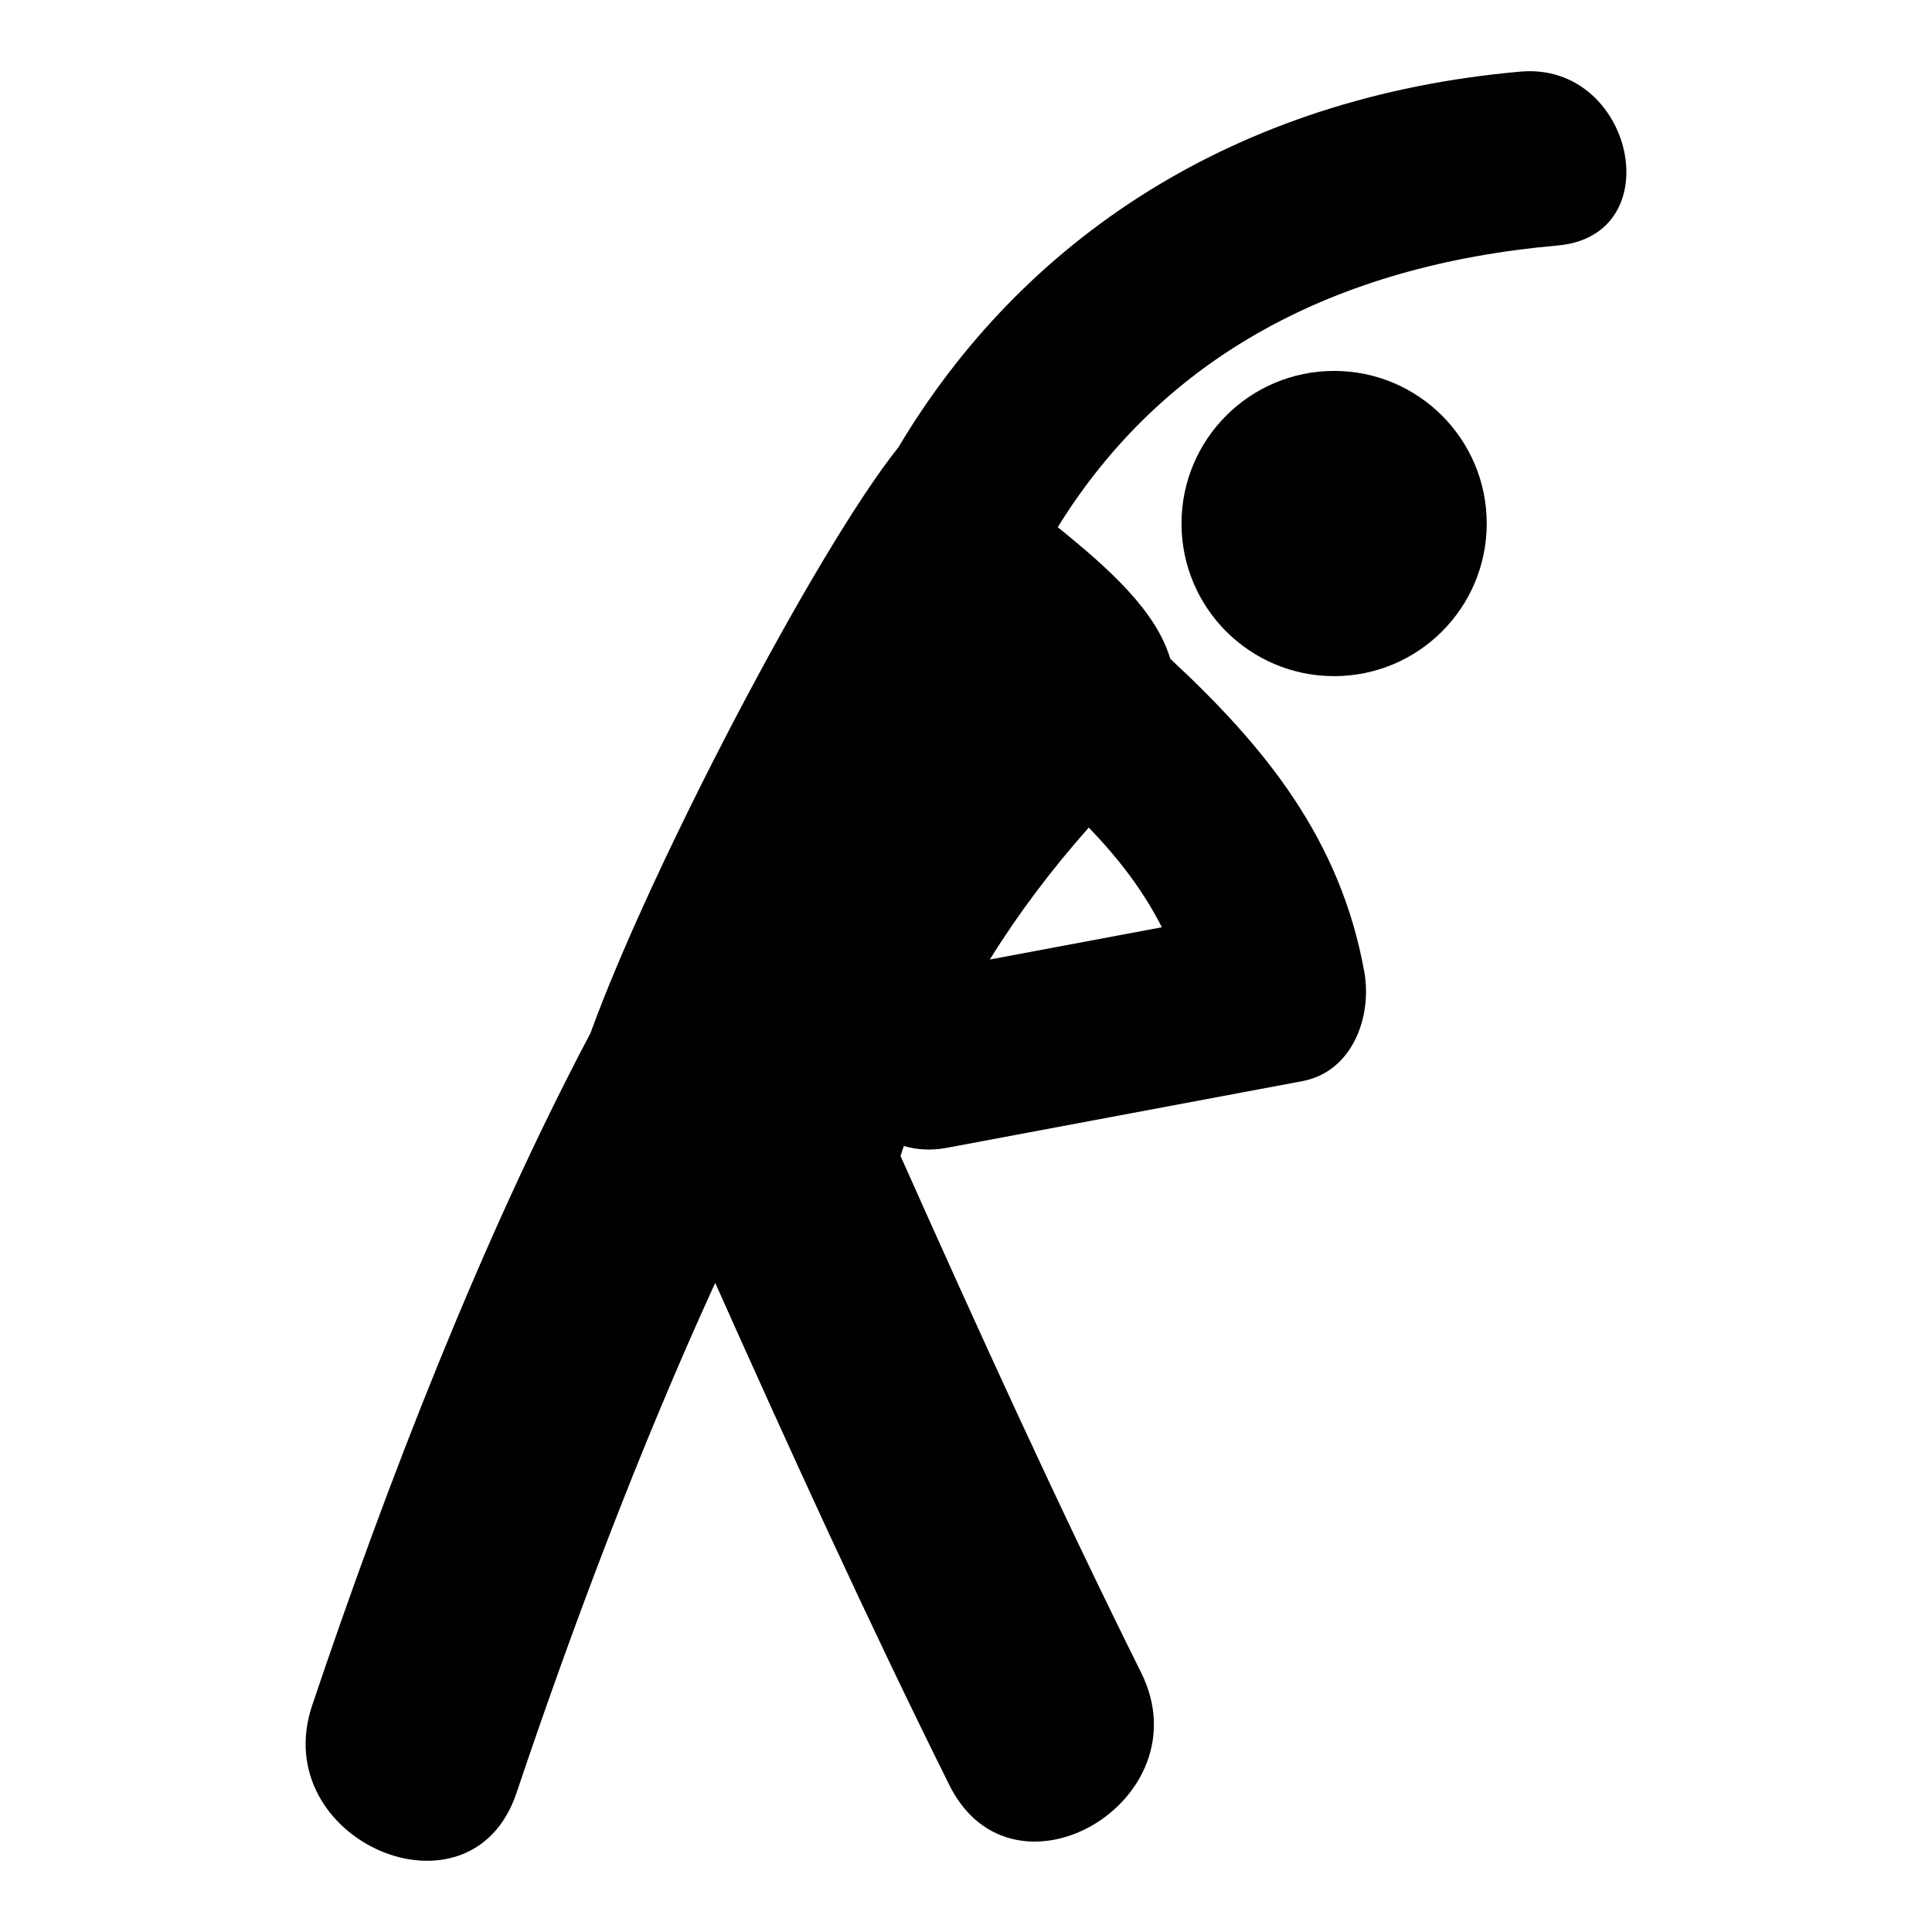
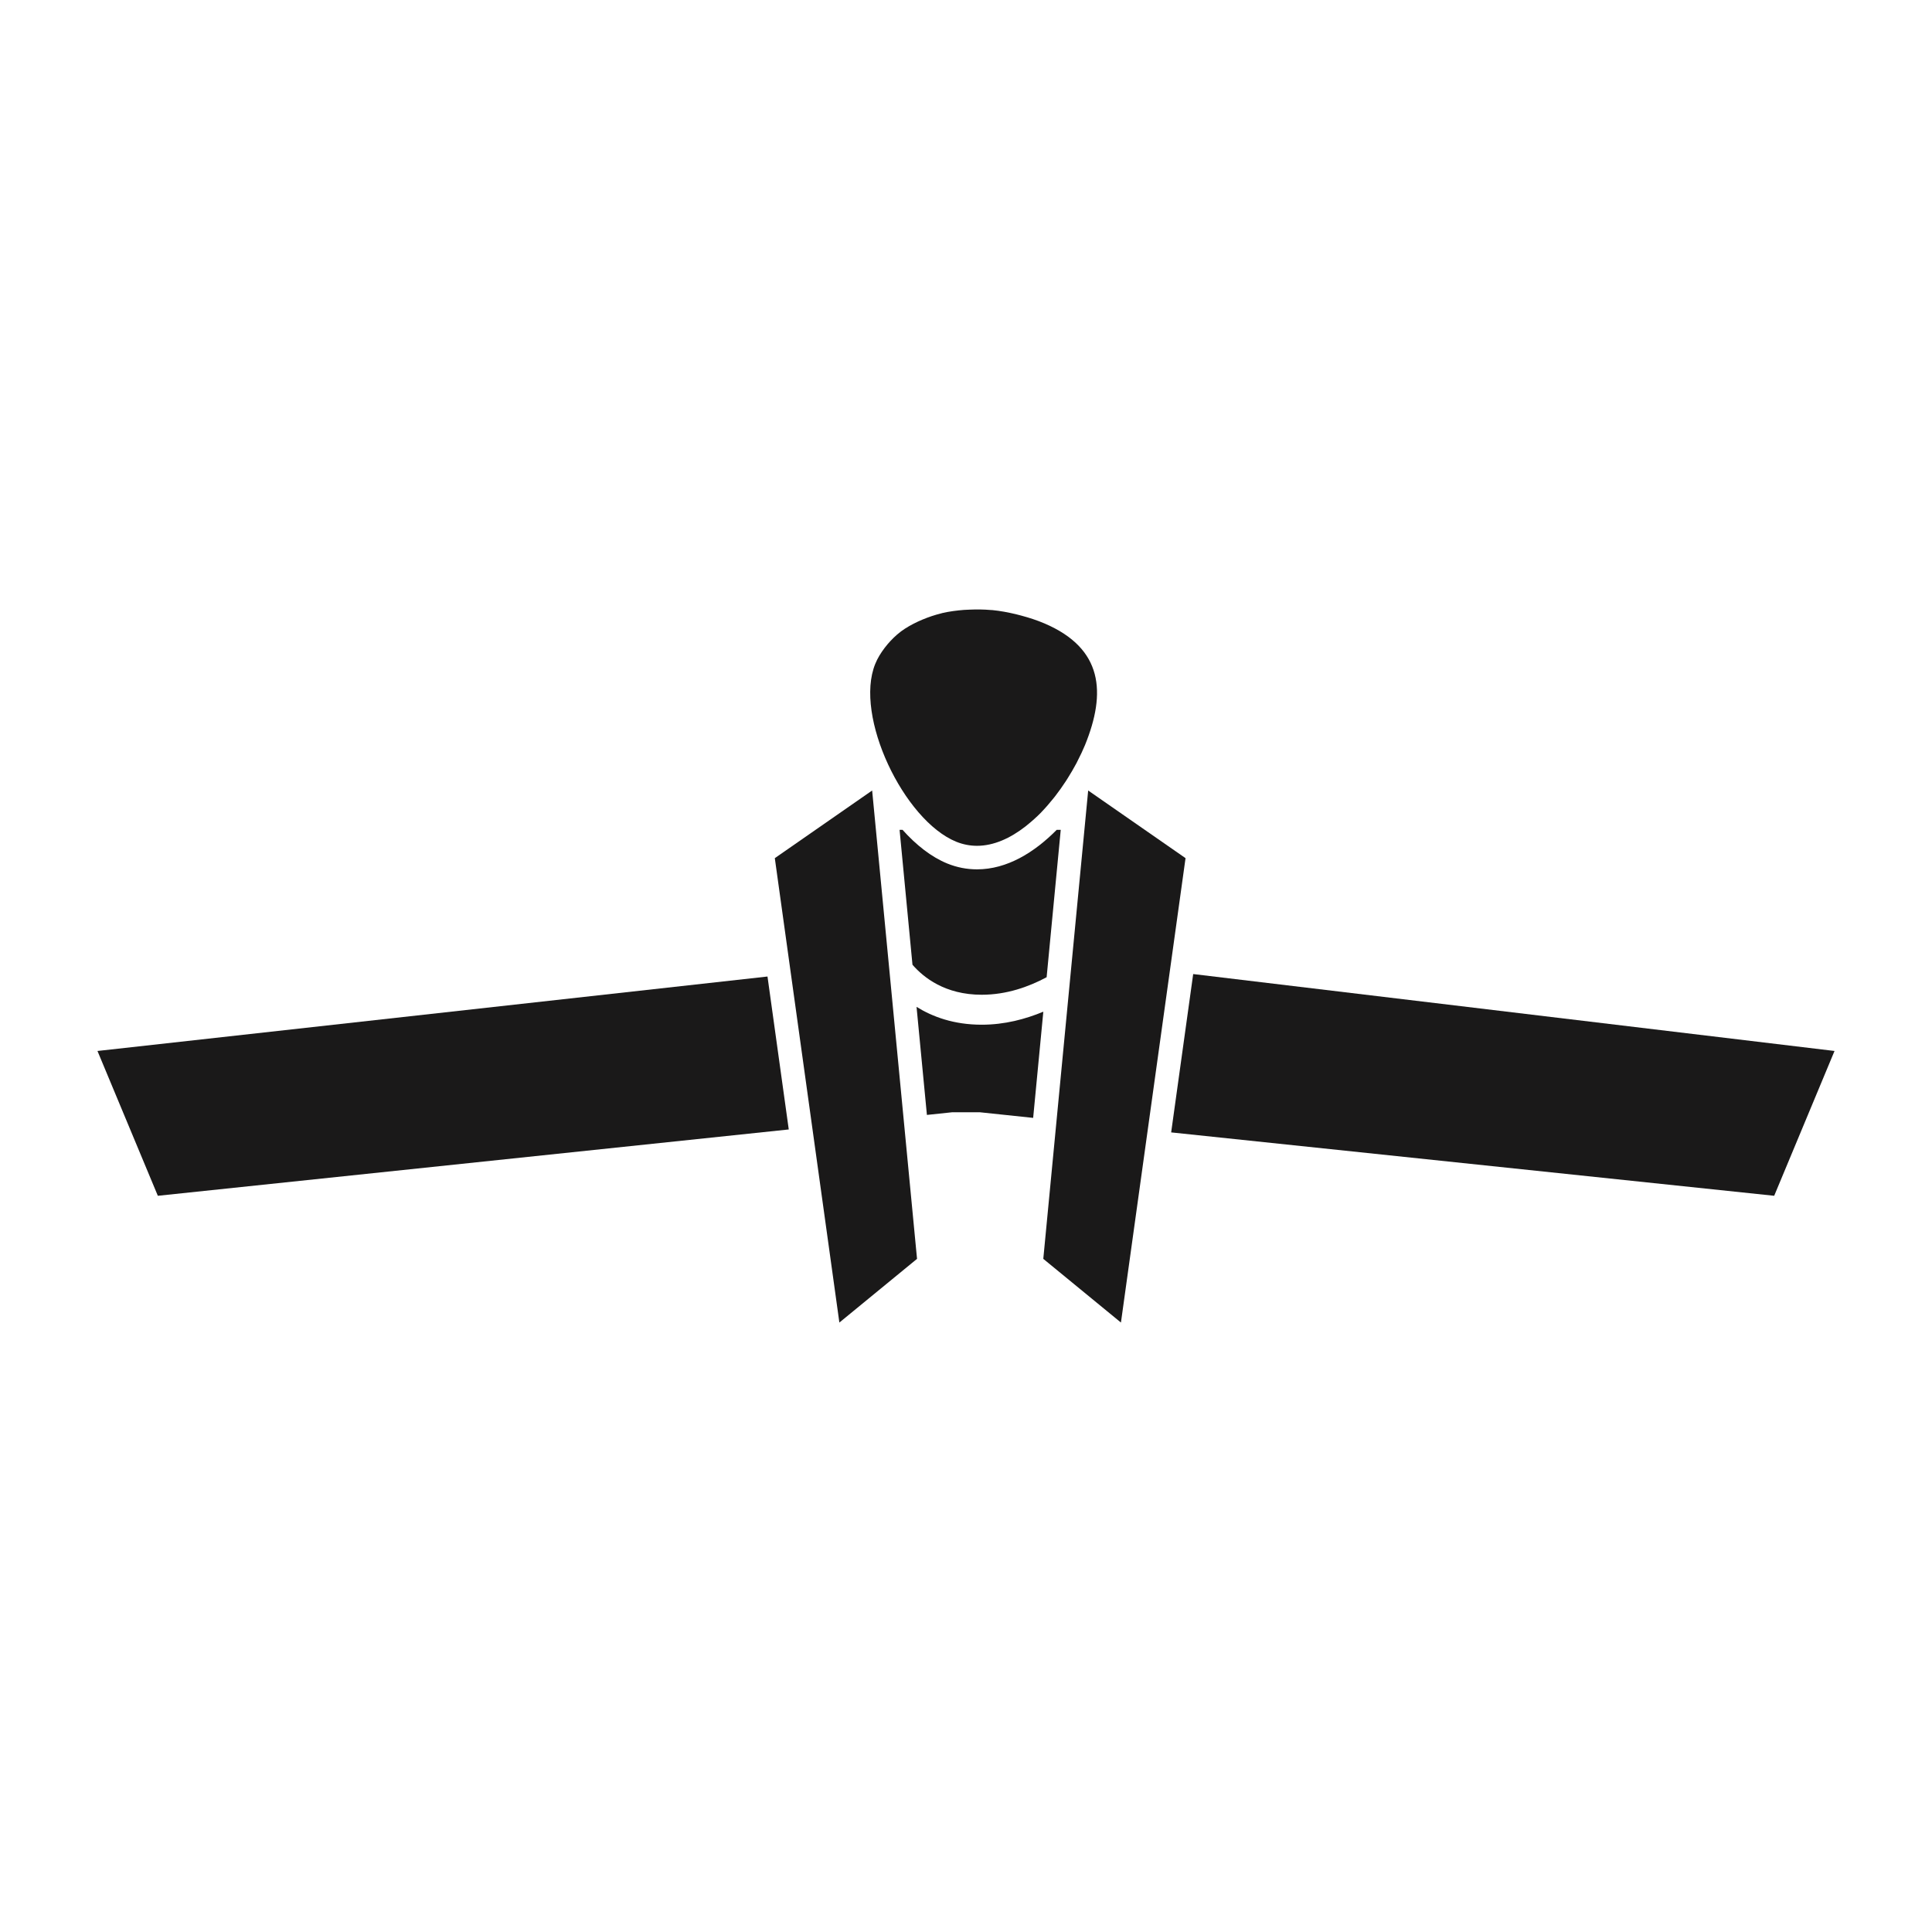
- <svg xmlns="http://www.w3.org/2000/svg" version="1.1" x="0" y="0" width="1024" height="1024" viewBox="0, 0, 1024, 1024">
-   <g id="Turnen_&amp;_Leichtathletik" display="none">
-     <g>
-       <path d="M403.379,250.239 C450.933,244.73 485.098,201.287 479.63,153.184 C474.203,105.082 431.226,70.56 383.699,76.056 C336.145,81.565 302.007,125.008 307.448,173.11 C312.861,221.213 355.825,255.734 403.379,250.239 z" fill="#010002" />
-       <path d="M901.288,867.951 C833.999,752.409 624.719,379.101 589.978,318.172 C657.801,296.286 719.773,316.267 768.505,385.309 C808.139,441.47 900.835,387.625 860.722,330.78 C766.409,197.162 625.747,163.983 484.934,248.539 C479.041,252.061 452.66,266.807 446.712,270.384 C359.127,322.941 277.805,312.991 217.04,226.9 C177.366,170.726 84.669,224.598 124.796,281.43 C202.349,391.257 311.189,433.165 425.703,397.657 C461.609,460.04 495.719,523.559 528.473,587.682 C480.055,612.693 435.214,643.912 393.539,680.612 C368.926,702.306 372.969,730.756 389.496,749.929 C393.498,758.672 520.853,839.898 576.013,873.392 C635.203,909.352 688.897,815.916 629.927,780.106 C594.268,758.467 558.636,736.8 522.991,715.133 C557.321,691.74 645.508,653.148 650.182,649.421 C703.108,740.5 756.144,831.443 809.084,922.467 C843.921,982.438 936.275,928.1 901.288,867.951 z" fill="#010002" />
-     </g>
-   </g>
-   <g id="Tischtennis" display="none">
-     <g>
-       <path d="M973.452,763.141 C875.637,702.416 795.14,613.654 717.286,528.378 C713.556,521.031 708.215,513.909 700.812,507.2 C652.082,463.118 609.482,413.321 566.506,363.861 C620.933,311.533 677.159,261.173 735.503,213.156 C783.576,173.554 714.868,105.689 667.245,144.916 C602.266,198.35 540.005,254.707 479.843,313.501 C463.894,315.769 448.6,322.797 437.543,334.042 C434.731,336.891 432.314,339.908 430.102,342.982 C417.133,350.198 407.893,363.636 408.567,383.352 C409.748,417.875 410.535,460.457 384.896,487.221 C360.344,512.878 311.915,499.459 283.052,491.231 C262.473,485.384 245.98,492.506 235.597,505.044 L214.756,500.434 C214.681,461.825 187.955,427.077 148.728,418.437 C103.316,408.448 39.069,437.161 29.079,482.554 C19.108,527.947 67.107,572.89 112.519,582.842 C151.783,591.482 190.635,571.166 206.903,536.175 L223.396,539.792 C223.471,558.871 233.742,577.576 257.432,584.286 C320.274,602.128 389.338,606.289 443.278,563.838 C465.956,545.977 480.818,522.362 490.376,496.292 C520.251,530.496 550.632,564.232 583.505,595.606 C517.252,652.825 481.418,741.25 461.814,830.537 C448.488,891.167 541.542,916.975 554.905,856.195 C573.947,769.494 605.49,676.534 691.066,641.861 C762.117,717.879 837.01,791.928 924.779,846.411 C977.8,879.435 1026.248,795.902 973.452,763.141 z" fill="#010002" />
-       <path d="M450.643,272.325 C450.643,320.301 411.751,359.194 363.774,359.194 C315.797,359.194 276.905,320.301 276.905,272.325 C276.905,224.348 315.797,185.455 363.774,185.455 C411.751,185.455 450.643,224.348 450.643,272.325 z" fill="#010002" />
-       <path d="M233.686,393.098 C233.686,409.981 220,423.666 203.117,423.666 C186.235,423.666 172.549,409.981 172.549,393.098 C172.549,376.216 186.235,362.53 203.117,362.53 C220,362.53 233.686,376.216 233.686,393.098 z" fill="#010002" />
-     </g>
-   </g>
-   <g id="Tennis" display="none">
-     <g>
-       <path d="M764.256,238.093 C747.958,230.711 728.767,237.942 721.388,254.234 L686.274,331.764 C686.274,331.764 600.502,366.587 585.382,371.487 C556.062,380.984 521.202,378.012 467.534,392.247 L365.818,417.341 L294.396,364.02 C307.842,340.681 330.522,301.294 336.194,291.337 C342.33,280.559 356.126,265.985 363.103,258.928 C377.731,261.128 393.165,259.184 408.225,253.254 C431.973,243.905 452.619,225.474 466.36,201.346 C480.087,177.23 485.401,150.069 481.319,124.864 C477.031,98.408 463.029,77.208 441.889,65.17 C430.228,58.534 417.37,55.167 403.68,55.167 C392.671,55.167 381.482,57.375 370.423,61.731 C346.664,71.085 326.02,89.518 312.293,113.634 C298.56,137.746 293.245,164.91 297.328,190.119 C299.91,206.062 306.184,220.442 315.513,231.856 C313.108,241.253 307.782,260.196 301.346,271.499 C295.526,281.713 265.194,334.374 255.228,351.682 L254.548,352.856 C252.169,354.113 249.938,355.751 247.974,357.804 C238.052,368.158 238.393,384.602 248.753,394.531 L337.424,479.539 C343.767,485.539 352.817,488.769 362.119,487.331 L366.203,486.7 L454.239,473.137 L478.965,655.391 L414.726,924.068 C411.349,941.924 421.286,960.121 438.919,966.542 C458.521,973.682 480.197,963.58 487.335,943.978 L578.397,721.062 L613.996,796.303 L588.464,925.134 C584.49,946.01 601.11,963.163 621.169,966.331 C642.375,969.677 660.8,955.213 665.619,933.996 L702.224,792.982 C703.154,786.954 702.633,780.456 700.344,774.337 L699.05,770.871 L663.034,674.497 L630.543,437.927 L727.012,394.756 L729.653,393.574 C737.548,390.005 744.048,383.354 747.181,374.546 L781.401,278.458 C786.937,262.784 779.685,245.085 764.256,238.093 z M339.561,129.165 C354.294,103.288 379.413,86.566 403.558,86.566 C411.833,86.566 419.504,88.546 426.36,92.444 C453.797,108.068 459.503,149.958 439.08,185.825 C424.353,211.7 399.234,228.421 375.085,228.421 C366.81,228.421 359.137,226.443 352.286,222.541 C339.183,215.083 330.586,201.37 328.079,183.928 C325.518,166.119 329.594,146.668 339.561,129.165 z" fill="#000000" />
-       <path d="M442.682,285.846 C437.751,327.934 467.879,366.035 509.967,370.96 C552.051,375.885 590.16,345.757 595.083,303.671 C600.004,261.589 569.874,223.48 527.79,218.559 C485.704,213.632 447.597,243.76 442.682,285.846 z" fill="#000000" />
-       <path d="M742.206,164.218 C742.206,180.227 729.228,193.205 713.219,193.205 C697.21,193.205 684.232,180.227 684.232,164.218 C684.232,148.209 697.21,135.231 713.219,135.231 C729.228,135.231 742.206,148.209 742.206,164.218 z" fill="#000000" />
-     </g>
-   </g>
-   <g id="Schwimmen" display="none">
-     <g>
-       <path d="M160.968,334.863 L378.768,362.863 C386.369,382.163 424.668,477.163 431.869,494.163 C431.869,494.163 431.869,494.163 431.768,494.163 C368.668,525.363 305.568,556.463 242.468,587.663 C264.368,583.663 286.568,581.663 308.868,581.663 C338.068,581.663 366.668,585.163 393.968,592.063 C449.068,606.063 498.868,628.462 546.968,650.163 C589.868,669.463 630.468,687.764 670.968,698.264 C676.668,699.764 682.168,701.064 687.668,702.163 C639.668,603.863 510.568,338.963 485.068,280.663 C473.068,253.163 456.568,242.963 433.169,239.963 L177.369,207.063 C142.069,202.563 109.769,227.463 105.169,262.763 C100.768,298.063 125.668,330.363 160.968,334.863 z" fill="#000000" />
-       <path d="M58.068,794.263 C65.168,799.363 73.268,801.763 81.368,801.763 C83.168,801.763 84.868,801.662 86.568,801.363 C97.168,799.963 107.168,794.363 113.868,785.063 C139.768,748.962 179.868,720.563 226.568,704.962 C253.368,696.063 281.368,691.563 308.868,691.563 C408.568,691.563 494.068,751.163 584.067,785.462 C632.267,803.862 682.567,817.462 737.267,817.462 C760.267,817.462 784.067,815.063 808.767,809.563 C866.868,796.763 916.667,769.163 952.667,730.462 C961.267,721.162 969.066,711.362 975.967,700.862 C988.167,682.462 983.067,657.662 964.667,645.462 C957.867,640.962 950.267,638.862 942.667,638.862 C929.667,638.862 916.967,645.162 909.267,656.762 C906.167,661.461 902.767,665.961 899.067,670.362 C874.067,700.162 836.567,721.562 791.567,731.462 C750.067,740.563 704.267,737.862 663.368,727.263 C620.368,716.063 578.767,697.363 534.567,677.462 C487.567,656.362 439.067,634.462 386.468,621.063 C361.468,614.663 335.268,611.563 308.768,611.563 C272.668,611.563 235.968,617.462 201.068,629.063 C170.568,639.263 142.268,653.462 116.868,671.363 C90.068,690.263 67.168,712.763 48.768,738.363 C47.568,740.063 46.568,741.763 45.668,743.563 C36.968,760.863 41.768,782.563 58.068,794.263 z" fill="#000000" />
-       <path d="M923.367,467.562 C923.367,545.49 860.194,608.662 782.267,608.662 C704.34,608.662 641.167,545.49 641.167,467.562 C641.167,389.635 704.34,326.462 782.267,326.462 C860.194,326.462 923.367,389.635 923.367,467.562 z" fill="#000000" />
-     </g>
-   </g>
-   <g id="Ski_&amp;_Berg" display="none">
-     <path d="M457.054,161.028 C457.054,110.008 498.394,68.667 549.415,68.667 C600.435,68.667 641.776,110.008 641.776,161.028 C641.776,212.048 600.435,253.389 549.415,253.389 C498.394,253.389 457.054,212.048 457.054,161.028 z M338.831,475.056 C349.952,441.806 405.368,253.389 405.368,253.389 C372.118,253.389 324.091,249.694 279.757,286.639 C235.424,323.583 205.868,386.389 198.479,434.417 C191.091,478.75 224.341,493.528 261.285,504.611 C298.193,515.694 331.479,500.917 338.831,475.056 z M822.656,347.708 C816.191,334.778 803.149,327.684 789.554,327.647 L789.554,290.333 L752.609,290.333 L752.609,341.391 L649.497,392.965 L557.506,297.907 C557.321,297.722 557.062,297.648 556.841,297.464 C551.521,290.924 541.804,285.309 534.637,282.944 L442.276,260.778 L372.081,500.917 C364.693,545.25 364.693,578.5 409.026,615.444 L530.943,715.859 L530.943,918.389 C530.943,938.819 547.457,955.333 567.887,955.333 C588.354,955.333 604.831,938.819 604.831,918.389 L604.831,696.722 C604.831,686.895 600.989,677.511 594.007,670.602 L588.206,664.802 L501.387,552.639 L541.398,387.534 L615.213,463.788 C622.343,471.176 631.986,475.056 641.776,475.056 C647.391,475.056 653.081,473.763 658.29,471.176 L752.609,423.998 L752.609,955.333 L789.554,955.333 L789.554,405.526 L806.068,397.251 C824.355,388.125 831.781,365.959 822.656,347.708 z M364.693,608.056 L346.22,726.278 C346.22,726.352 346.22,726.462 346.22,726.61 L274.954,904.682 C267.381,923.672 276.58,945.174 295.533,952.747 C300.04,954.557 304.695,955.333 309.276,955.333 C323.943,955.333 337.797,946.614 343.634,932.095 L414.789,754.171 C417.191,750.329 419.149,746.043 420.146,741.092 L434.924,689.37 C386.896,648.694 364.693,633.917 364.693,608.056 z" fill="#000000" id="Icon1" display="none" />
-     <path d="M241.631,286.235 C191.512,286.235 150.875,245.598 150.875,195.479 C150.875,145.36 191.512,104.723 241.631,104.723 C291.749,104.723 332.387,145.36 332.387,195.479 C332.387,245.598 291.749,286.235 241.631,286.235 L241.631,286.235 z M347.547,338.905 L421.45,368.638 L358.869,417.579 C341.844,430.9 338.839,455.494 352.147,472.519 C359.875,482.381 371.38,487.545 383.008,487.545 C391.435,487.545 399.935,484.834 407.086,479.241 L453.979,442.565 L499.437,478.308 L407.013,548.114 C398.12,554.823 392.514,564.992 391.595,576.093 C390.675,587.169 394.502,598.147 402.156,606.23 L495.095,704.518 L457.966,722.745 C438.573,732.263 430.564,755.716 440.094,775.133 C446.89,788.981 460.799,797.028 475.249,797.028 C481.05,797.028 486.926,795.727 492.47,793.004 L577.289,751.349 C588.451,745.866 596.351,735.391 598.546,723.15 C600.766,710.908 597.013,698.36 588.476,689.32 L489.072,584.225 L587.139,510.175 C596.829,502.853 602.569,491.457 602.704,479.326 C602.802,467.183 597.295,455.678 587.752,448.171 L517.468,392.913 L523.135,388.484 C534.162,379.862 539.743,366.013 537.781,352.165 C535.818,338.317 526.606,326.566 513.629,321.341 L376.74,266.303 C356.698,258.232 333.895,267.947 325.837,288.002 C317.778,308.056 327.492,330.834 347.547,338.905 L347.547,338.905 z M518.388,301.899 C521.528,301.899 524.717,300.942 527.477,298.98 L793.796,108.513 C800.824,103.484 802.456,93.708 797.427,86.68 C792.398,79.652 782.622,78.008 775.581,83.049 L509.262,273.503 C502.234,278.532 500.602,288.308 505.631,295.349 C508.698,299.617 513.494,301.899 518.388,301.899 L518.388,301.899 z M564.103,353.796 C567.158,358.077 571.966,360.346 576.848,360.346 C580,360.346 583.177,359.402 585.924,357.427 L852.256,166.985 C859.272,161.956 860.903,152.18 855.874,145.152 C850.857,138.124 841.094,136.492 834.053,141.521 L567.734,331.963 C560.693,336.98 559.074,346.768 564.103,353.796 L564.103,353.796 z M871.783,675.288 C868.287,667.364 859.039,663.794 851.127,667.315 L307.56,908.305 C286.561,917.602 262.36,911.224 248.671,892.776 L245.151,888.029 C240.012,881.099 230.211,879.627 223.256,884.791 C216.314,889.942 214.854,899.755 220.018,906.698 L223.538,911.432 C239.092,932.407 262.949,943.876 287.591,943.876 C298.545,943.876 309.645,941.607 320.243,936.921 L863.823,695.944 C871.71,692.436 875.279,683.187 871.783,675.288 L871.783,675.288 z" fill="#000000" id="Icon2" />
-   </g>
-   <g id="Handball" display="none">
-     <path d="M401.843,201.993 C401.843,234.075 425.444,260.082 454.558,260.082 C483.672,260.082 507.273,234.075 507.273,201.993 C507.273,169.912 483.672,143.905 454.558,143.905 C425.444,143.905 401.843,169.912 401.843,201.993 z" fill="#000000" />
-     <path d="M826.666,89.485 C858.749,89.485 884.741,115.485 884.741,147.561 C884.741,179.645 858.749,205.655 826.666,205.655 C794.583,205.655 768.572,179.643 768.572,147.561 C768.572,115.485 794.584,89.485 826.666,89.485 z" fill="#000000" />
-     <path d="M754.667,165.333 C760.164,172.296 769.622,182.923 773.906,190.667 C776.448,195.36 781.011,195.354 785.333,204 C787.841,209.014 790.275,206.432 793.333,210.667 C794.642,212.505 802.185,212.572 803.681,214.258 L733.529,275.886 C729.559,279.372 724.899,281.766 719.926,282.852 L591.671,311.001 C589.948,311.374 588.244,311.491 586.546,311.563 L592.233,553.097 L613.187,587.654 L784,577.333 C829.333,582.667 823.767,591.552 834.667,613.333 C845.56,635.103 832,650.667 806.667,664 L641.333,684 C602.667,692 577.881,691.497 566.072,672.057 L534.502,619.971 L479.209,700.92 L392.669,931.982 C386.163,949.349 370.937,959.849 354.866,959.849 C349.681,959.849 344.397,958.757 339.298,956.437 C318.448,946.945 308.5,920.625 317.107,897.634 L405.643,661.237 C406.965,657.714 408.69,654.391 410.778,651.328 L463.554,574.081 L432.271,370.902 L295.793,440.612 C291.487,442.808 286.956,443.844 282.488,443.844 C270.472,443.844 258.976,436.298 253.611,423.49 C246.257,405.931 253.205,385.123 269.158,377.01 L390.666,315.215 L424.45,297.693 C427.554,296.089 430.769,295.241 434.005,294.802 L570.74,245.782 C573.385,244.247 576.181,242.97 579.257,242.283 L582.4,241.61 L584.874,240.724 L584.883,241.059 L699.948,215.81 L754.667,165.333 z" fill="#000000" />
-   </g>
-   <g id="Gymnastik">
-     <g id="Icon_1" display="none">
-       <path d="M714.195,220.796 C733.081,220.796 749.034,213.958 762.058,200.283 C775.083,186.608 781.594,170.329 781.594,151.444 C781.594,132.558 775.083,116.279 762.058,102.604 C749.032,88.929 733.077,82.092 714.195,82.092 C695.308,82.092 679.353,88.929 666.333,102.604 C653.308,116.279 646.797,132.558 646.797,151.444 C646.797,170.329 653.308,186.608 666.333,200.283 C679.357,213.958 695.31,220.796 714.195,220.796 z" fill="#010002" />
-       <path d="M764.012,236.424 L666.333,236.424 L496.371,62.556 C489.86,56.031 481.72,52.448 471.952,51.811 C462.184,51.174 454.043,54.429 447.532,61.579 C441.017,68.743 437.436,77.208 436.787,86.976 C436.137,96.744 439.067,104.884 445.578,111.395 L623.354,293.078 L623.354,896.734 C623.354,907.155 626.935,916.27 634.099,924.085 C641.263,931.899 650.054,935.806 660.472,935.806 C670.891,935.806 680.008,931.899 687.822,924.085 C695.636,916.27 699.544,907.155 699.544,896.734 L699.544,568.533 L730.801,568.533 L730.801,896.734 C730.801,907.155 734.382,916.27 741.546,924.085 C748.709,931.899 757.5,935.806 767.919,935.806 C778.337,935.806 787.455,931.899 795.269,924.085 C803.083,916.27 806.991,907.155 806.991,896.734 L806.991,293.078 L982.813,111.395 C989.324,104.884 992.581,96.744 992.581,86.976 C992.581,77.208 989,68.743 981.836,61.579 C974.672,54.415 966.207,51.161 956.439,51.811 C946.671,52.462 938.531,56.045 932.02,62.556 L764.012,236.424 z" fill="#010002" />
-       <path d="M406.507,502.111 C394.785,490.39 381.11,484.529 365.482,484.529 L222.87,484.529 C207.242,484.529 194.217,490.39 183.799,502.111 L41.187,648.63 C34.676,656.444 31.419,665.235 31.419,675.003 C31.419,684.771 35,692.91 42.164,699.423 C49.328,705.932 57.793,709.191 67.561,709.191 C77.329,709.191 85.469,705.284 91.98,697.469 L201.381,584.162 L201.381,736.541 L78.305,736.541 C66.584,736.541 56.816,740.448 49.002,748.262 C41.187,756.077 37.28,765.845 37.28,777.562 C37.28,790.589 41.187,801.005 49.002,808.819 L189.659,953.384 C194.87,962.504 203.008,968.364 214.079,970.967 C225.15,973.573 235.242,971.619 244.36,965.106 C254.778,959.898 261.616,951.431 264.872,939.709 C268.121,927.988 266.492,916.919 259.988,906.498 L179.891,824.448 L181.845,824.448 L410.414,824.448 L330.317,906.498 C325.107,916.919 323.806,927.988 326.41,939.709 C329.014,951.431 335.527,960.55 345.946,967.059 C356.364,972.272 366.785,973.573 377.203,970.967 C387.621,968.364 396.088,962.504 402.6,953.384 L541.304,808.819 C550.421,801.005 554.979,791.237 554.979,779.516 C554.979,767.798 550.745,757.702 542.28,749.239 C533.816,740.772 524.372,736.541 513.954,736.541 L388.924,736.541 L388.924,586.115 L498.325,697.469 C504.836,705.284 512.651,709.191 521.768,709.191 C530.885,709.191 539.024,705.932 546.188,699.423 C553.351,692.91 556.932,684.771 556.932,675.003 C556.932,665.235 553.676,656.444 547.164,648.63 L406.507,502.111 L406.507,502.111 z" fill="#010002" />
-       <path d="M296.129,470.854 C315.015,470.854 330.97,464.016 343.992,450.341 C357.017,436.666 363.528,420.061 363.528,400.525 C363.528,380.989 357.017,364.384 343.992,350.709 C330.968,337.034 315.015,330.196 296.129,330.196 C277.244,330.196 261.291,337.034 248.267,350.709 C235.242,364.384 228.731,380.989 228.731,400.525 C228.731,420.061 235.242,436.666 248.267,450.341 C261.291,464.016 277.244,470.854 296.129,470.854 z" fill="#010002" />
-     </g>
-     <g id="Icon_2">
-       <path d="M805.92,37.954 C653.854,51.356 541.642,127.259 476.227,236.987 C432.388,291.944 344.816,459.727 312.968,547.559 C255.221,656.782 204.865,786.736 165.457,903.886 C141.367,975.526 249.532,1022.264 273.759,950.302 C303.231,862.654 338.836,767.891 379.072,679.951 C419.002,769.317 459.575,858.391 503.138,946.055 C536.903,1014.106 638.505,954.427 604.863,886.605 C560.011,796.366 518.349,704.685 477.301,612.697 C477.822,610.918 478.481,609.186 479.033,607.422 C485.872,609.37 493.417,609.968 501.728,608.388 C564.535,596.596 627.342,584.835 690.196,573.044 C717.045,567.999 727.334,538.619 723.102,515.097 C710.406,444.608 670.246,395.57 620.258,349.17 C612.836,323.93 588.088,301.604 560.625,279.416 C616.302,189.407 707.201,140.553 825.517,130.126 C885.901,124.836 865.783,32.695 805.92,37.954 z M577.078,438.612 C592.611,454.774 605.829,471.779 615.811,491.468 C585.42,497.172 555.013,502.861 524.621,508.565 C539.955,483.877 557.604,460.57 577.078,438.612 z" fill="#010002" />
-       <path d="M787.995,277.484 C787.995,322.156 751.781,358.37 707.109,358.37 C662.437,358.37 626.223,322.156 626.223,277.484 C626.223,232.812 662.437,196.598 707.109,196.598 C751.781,196.598 787.995,232.812 787.995,277.484 z" fill="#010002" />
-     </g>
-   </g>
-   <g id="Gesang" display="none">
-     <path d="M501.578,421.171 L847.526,365.063 L847.526,834.101 C847.526,872.922 818.602,903.927 773.452,915.353 C723.843,927.628 676.017,906.858 666.461,868.844 C656.947,830.745 689.439,789.928 739.006,777.526 C761.39,772.004 783.476,773.151 801.909,779.649 L801.909,497.029 L548.384,543.411 L547.195,894.923 C546.982,928.18 516.911,960.927 473.758,971.588 C424.785,983.863 373.392,960.545 367.913,925.674 C358.526,888.042 390.594,847.65 439.736,835.332 C461.822,829.811 483.442,830.915 501.578,837.286 L501.578,421.171 z M371.523,593.19 L372.755,158.726 C372.755,158.726 467.387,153.672 559.937,298.804 C559.937,298.804 560.192,223.881 489.048,169.047 C350.117,72.037 350.499,49.102 350.499,49.102 C323.995,52.202 321.277,72.335 321.277,72.335 L321.277,529.819 C301.399,522.853 277.614,521.622 253.234,527.695 C199.292,541.032 164.039,585.587 174.36,626.999 C180.434,665.268 236.839,690.964 290.738,677.415 C338.097,665.607 371.184,629.845 371.438,593.19 L371.523,593.19 z M623.138,312.439 C639.617,308.319 651.128,295.874 651.213,283.132 L651.255,283.132 L651.68,131.968 C651.68,131.968 684.597,130.226 716.792,180.728 C716.792,180.728 716.835,154.649 692.072,135.62 C643.737,101.854 643.907,93.869 643.907,93.869 C634.69,94.931 633.714,101.939 633.714,101.939 L633.714,261.13 C626.833,258.667 618.593,258.242 610.098,260.323 C591.282,264.953 579.092,280.498 582.66,294.897 C584.784,308.234 604.407,317.153 623.138,312.439 z M786.237,312.821 C797.705,309.975 805.69,301.268 805.775,292.391 L806.072,187.099 C806.072,187.099 829.008,185.867 851.434,221.035 C851.434,221.035 851.476,202.856 834.274,189.605 C800.593,166.074 800.678,160.51 800.678,160.51 C794.264,161.275 793.585,166.159 793.585,166.159 L793.585,277.058 C788.785,275.359 783.009,275.062 777.105,276.548 C764.023,279.776 755.486,290.565 757.992,300.588 C759.436,309.89 773.112,316.134 786.237,312.821 z" fill="#010002" />
-   </g>
-   <g id="Fussball" display="none">
-     <g>
-       <path d="M644.792,113.679 C644.792,150.292 615.111,179.973 578.498,179.973 C541.885,179.973 512.204,150.292 512.204,113.679 C512.204,77.066 541.885,47.385 578.498,47.385 C615.111,47.385 644.792,77.066 644.792,113.679 z" fill="#000000" />
-       <path d="M847.169,766.889 C883.784,766.889 913.447,796.562 913.447,833.169 C913.447,869.784 883.784,899.469 847.169,899.469 C810.553,899.469 780.869,869.782 780.869,833.169 C780.869,796.562 810.555,766.889 847.169,766.889 z" fill="#000000" />
-       <path d="M379.008,553.817 L193.372,451.481 C168.527,437.801 137.275,446.826 123.568,471.684 C109.868,496.529 118.913,527.789 143.767,541.489 L370.72,666.6 C394.07,679.453 423.409,672.328 438.26,650.142 L477.961,590.698 L547.497,683.082 L656.328,946.783 C664.511,966.604 683.658,978.586 703.87,978.586 C710.39,978.586 717.035,977.34 723.448,974.692 C749.669,963.86 762.179,933.821 751.354,907.583 L640.013,637.794 C638.35,633.773 636.181,629.981 633.555,626.484 L567.185,538.326 L606.526,306.447 L778.158,386.004 C783.573,388.509 789.272,389.693 794.891,389.693 C810.002,389.693 824.46,381.08 831.207,366.464 C840.455,346.424 831.717,322.677 811.654,313.417 L658.847,242.893 L616.361,222.897 C612.458,221.066 608.415,220.098 604.346,219.598 L432.389,163.653 C429.063,161.901 425.546,160.444 421.678,159.66 L417.726,158.891 L414.614,157.88 L414.603,158.263 L269.9,129.447 L175.441,54.142 C158.2,40.376 133.035,43.194 119.277,60.482 C105.507,77.738 108.349,102.888 125.605,116.642 L227.668,198.009 C232.66,201.987 238.521,204.719 244.776,205.959 L406.066,238.084 C408.233,238.511 410.376,238.644 412.512,238.726 L405.36,514.378 L379.008,553.817 z" fill="#000000" />
-     </g>
+ <svg xmlns="http://www.w3.org/2000/svg" version="1.1" x="0" y="0" width="142" height="142" viewBox="0, 0, 142, 142">
+   <g id="Layer_1">
+     <path d="M69.624,63.467 C68.452,62.99 67.333,62.108 66.337,60.993 L66.118,60.993 L67.066,70.907 C67.878,71.843 69.46,73.113 72.154,73.113 C73.991,73.113 75.615,72.527 76.926,71.825 L77.963,60.993 L77.666,60.993 C76.024,62.656 74.014,63.896 71.811,63.896 C71.062,63.896 70.328,63.754 69.624,63.467" fill="#1A1919" />
+     <path d="M7.164,77.245 L11.601,87.889 L57.973,83.014 L56.41,71.773 L7.164,77.245" fill="#1A1919" />
+     <path d="M87.698,71.592 L86.079,83.23 L130.401,87.889 L134.836,77.245 L87.698,71.592" fill="#1A1919" />
+     <path d="M72.154,75.315 C70.107,75.315 68.545,74.735 67.365,74.003 L68.127,81.946 L69.995,81.749 L72.007,81.749 L75.936,82.163 L76.683,74.359 C75.357,74.907 73.848,75.315 72.154,75.315" fill="#1A1919" />
+     <path d="M79.98,58.101 L76.681,92.524 L82.388,97.206 L87.136,63.073 L79.98,58.101" fill="#1A1919" />
+     <path d="M56.948,63.073 L61.693,97.206 L67.401,92.524 L64.102,58.101 L56.948,63.073" fill="#1A1919" />
+     <path d="M70.278,61.865 C70.787,62.071 71.301,62.166 71.811,62.166 C73.041,62.166 74.259,61.608 75.37,60.743 C75.424,60.702 75.477,60.656 75.529,60.613 C75.869,60.339 76.196,60.045 76.515,59.722 C76.527,59.707 76.538,59.692 76.552,59.679 C76.865,59.356 77.16,59.01 77.446,58.654 C77.484,58.608 77.521,58.564 77.555,58.517 C77.829,58.163 78.088,57.798 78.332,57.424 C78.376,57.356 78.42,57.287 78.464,57.217 C78.697,56.846 78.918,56.471 79.117,56.096 C79.147,56.036 79.177,55.98 79.204,55.92 C79.407,55.528 79.592,55.136 79.749,54.756 C81.313,50.908 81.069,47.663 76.776,45.825 C76.215,45.585 75.643,45.402 75.067,45.247 C74.928,45.209 74.791,45.173 74.655,45.14 C74.086,45.006 73.514,44.898 72.948,44.842 C72.909,44.838 72.87,44.839 72.828,44.836 C72.298,44.789 71.777,44.786 71.262,44.808 C71.126,44.814 70.987,44.818 70.854,44.827 C70.314,44.87 69.778,44.939 69.274,45.055 C69.235,45.064 69.199,45.079 69.16,45.087 C68.69,45.202 68.247,45.355 67.82,45.531 C67.705,45.579 67.59,45.629 67.477,45.681 C67.033,45.89 66.61,46.122 66.236,46.399 C66.219,46.41 66.208,46.424 66.19,46.435 C65.834,46.705 65.521,47.017 65.237,47.349 C65.163,47.437 65.091,47.524 65.022,47.617 C64.747,47.98 64.503,48.367 64.33,48.795 C62.762,52.637 66.432,60.295 70.278,61.865" fill="#1A1919" />
  </g>
</svg>
